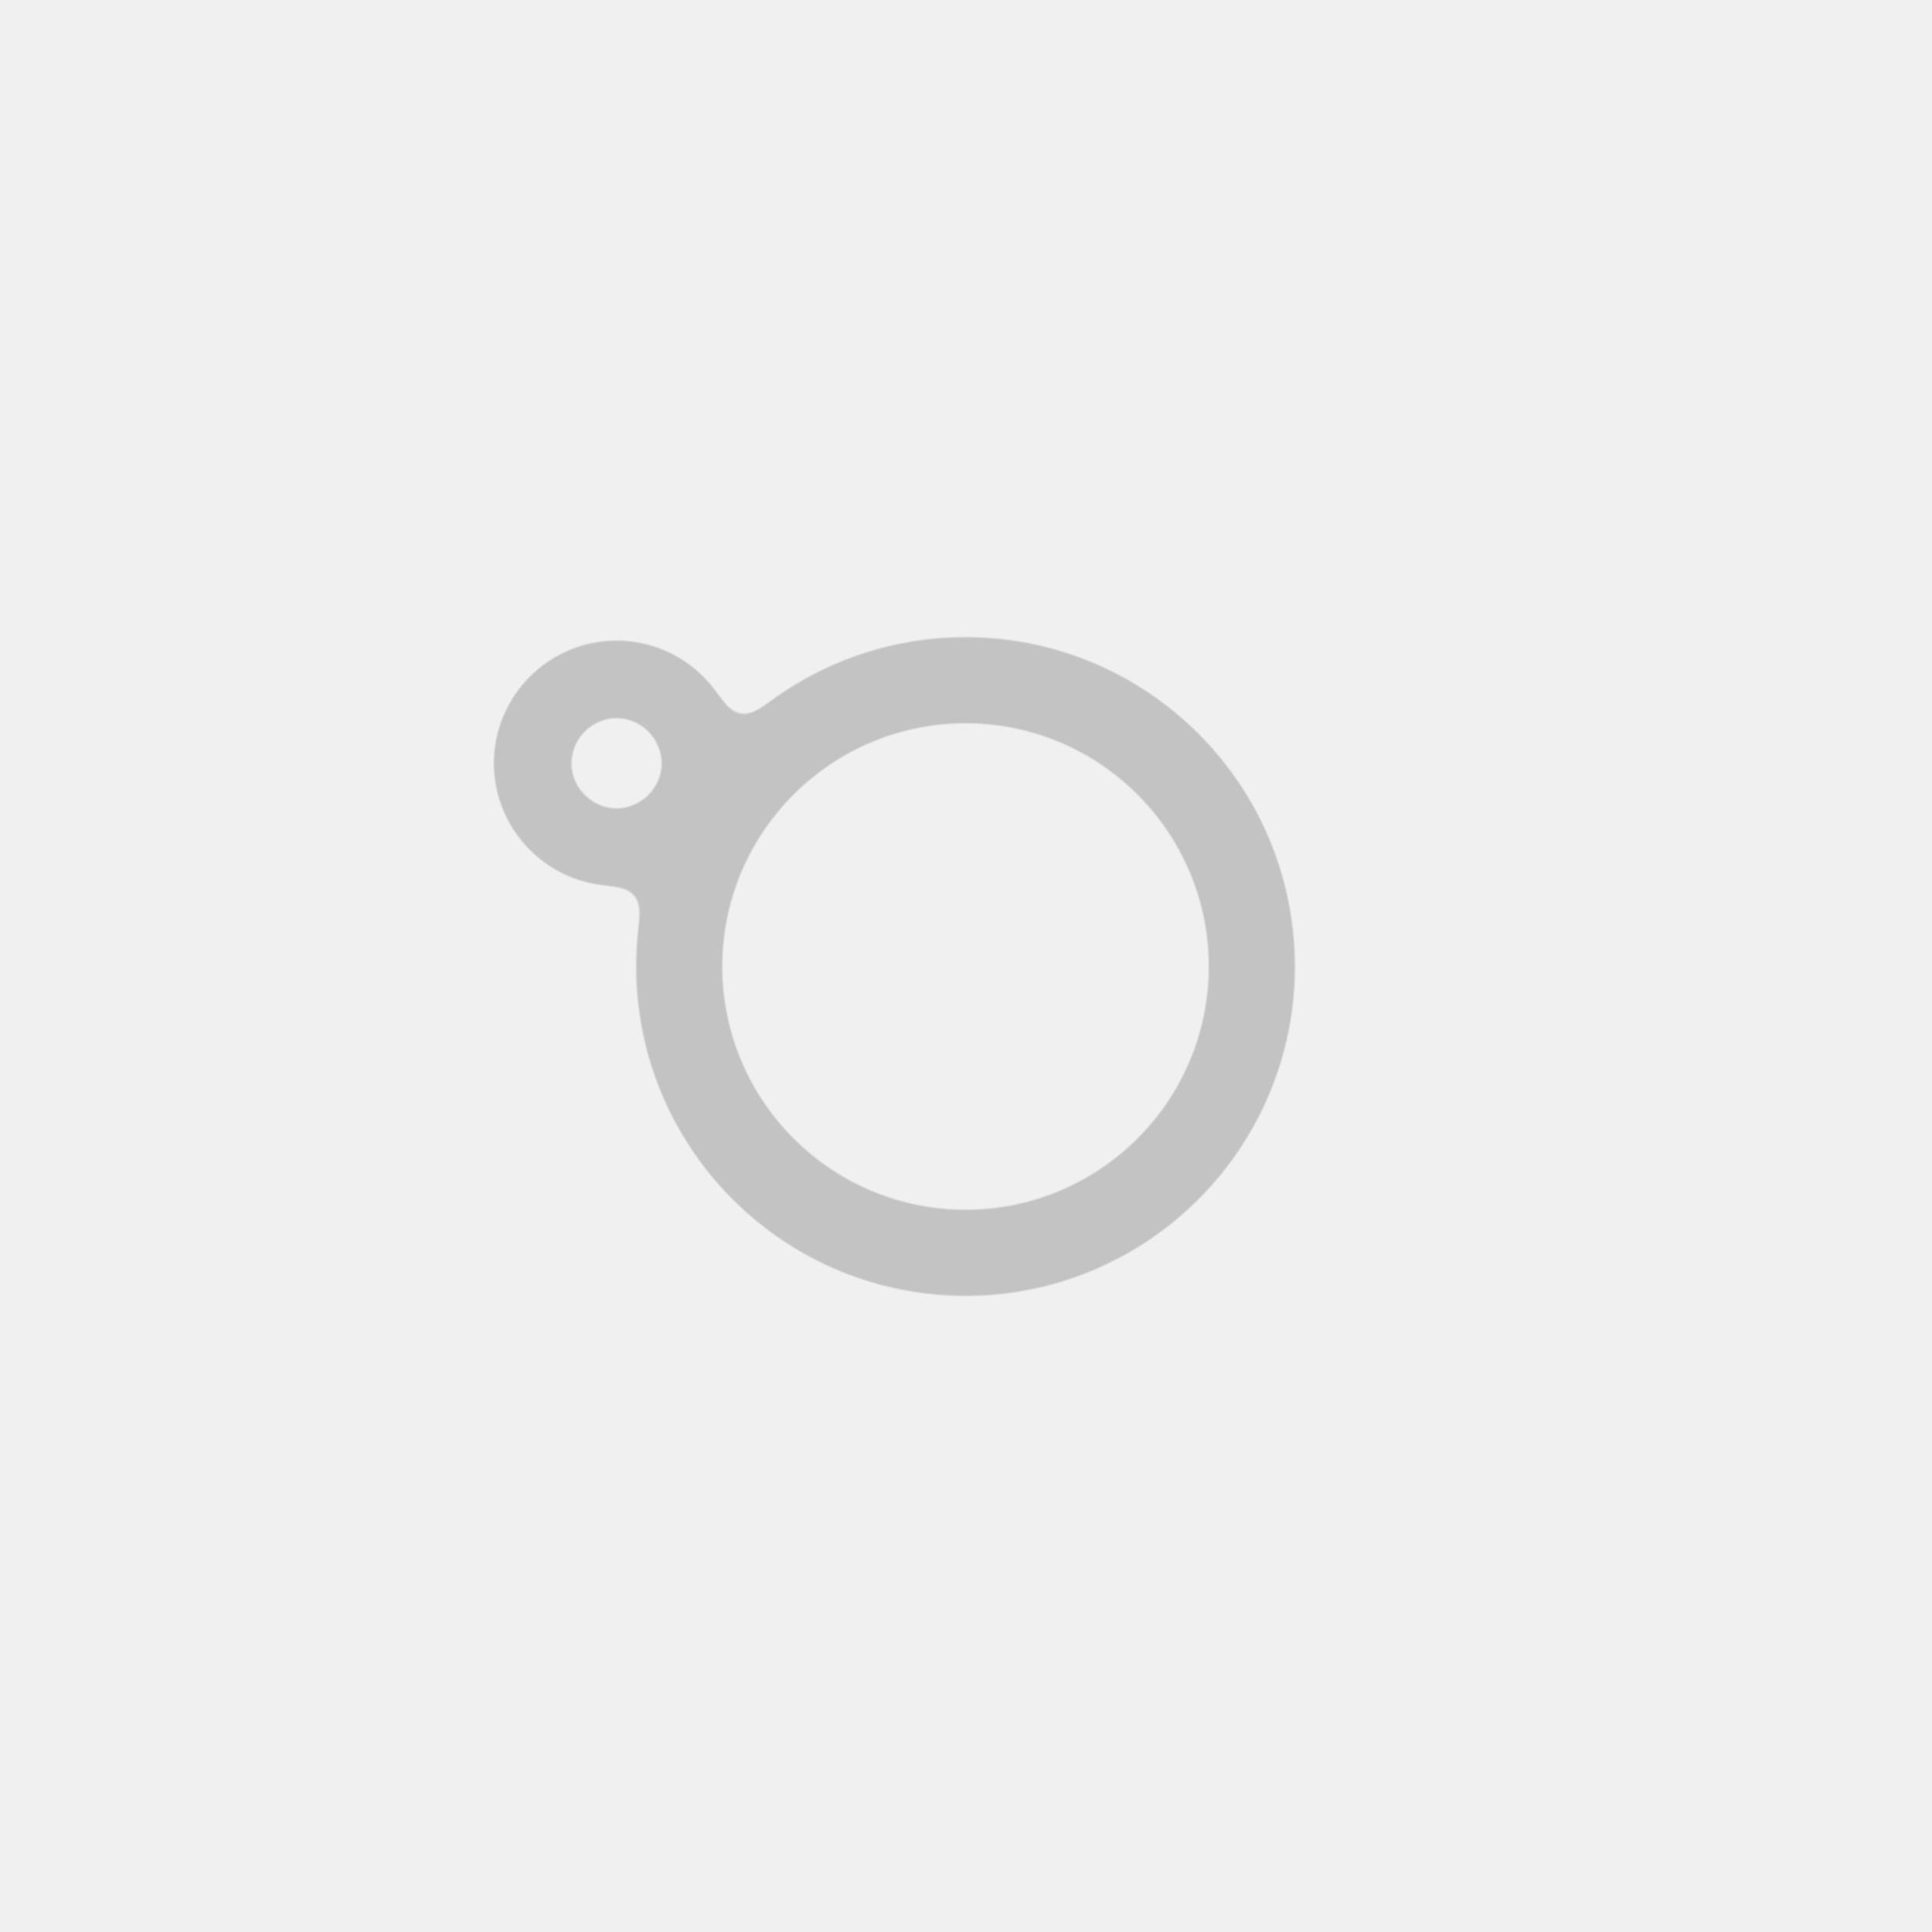
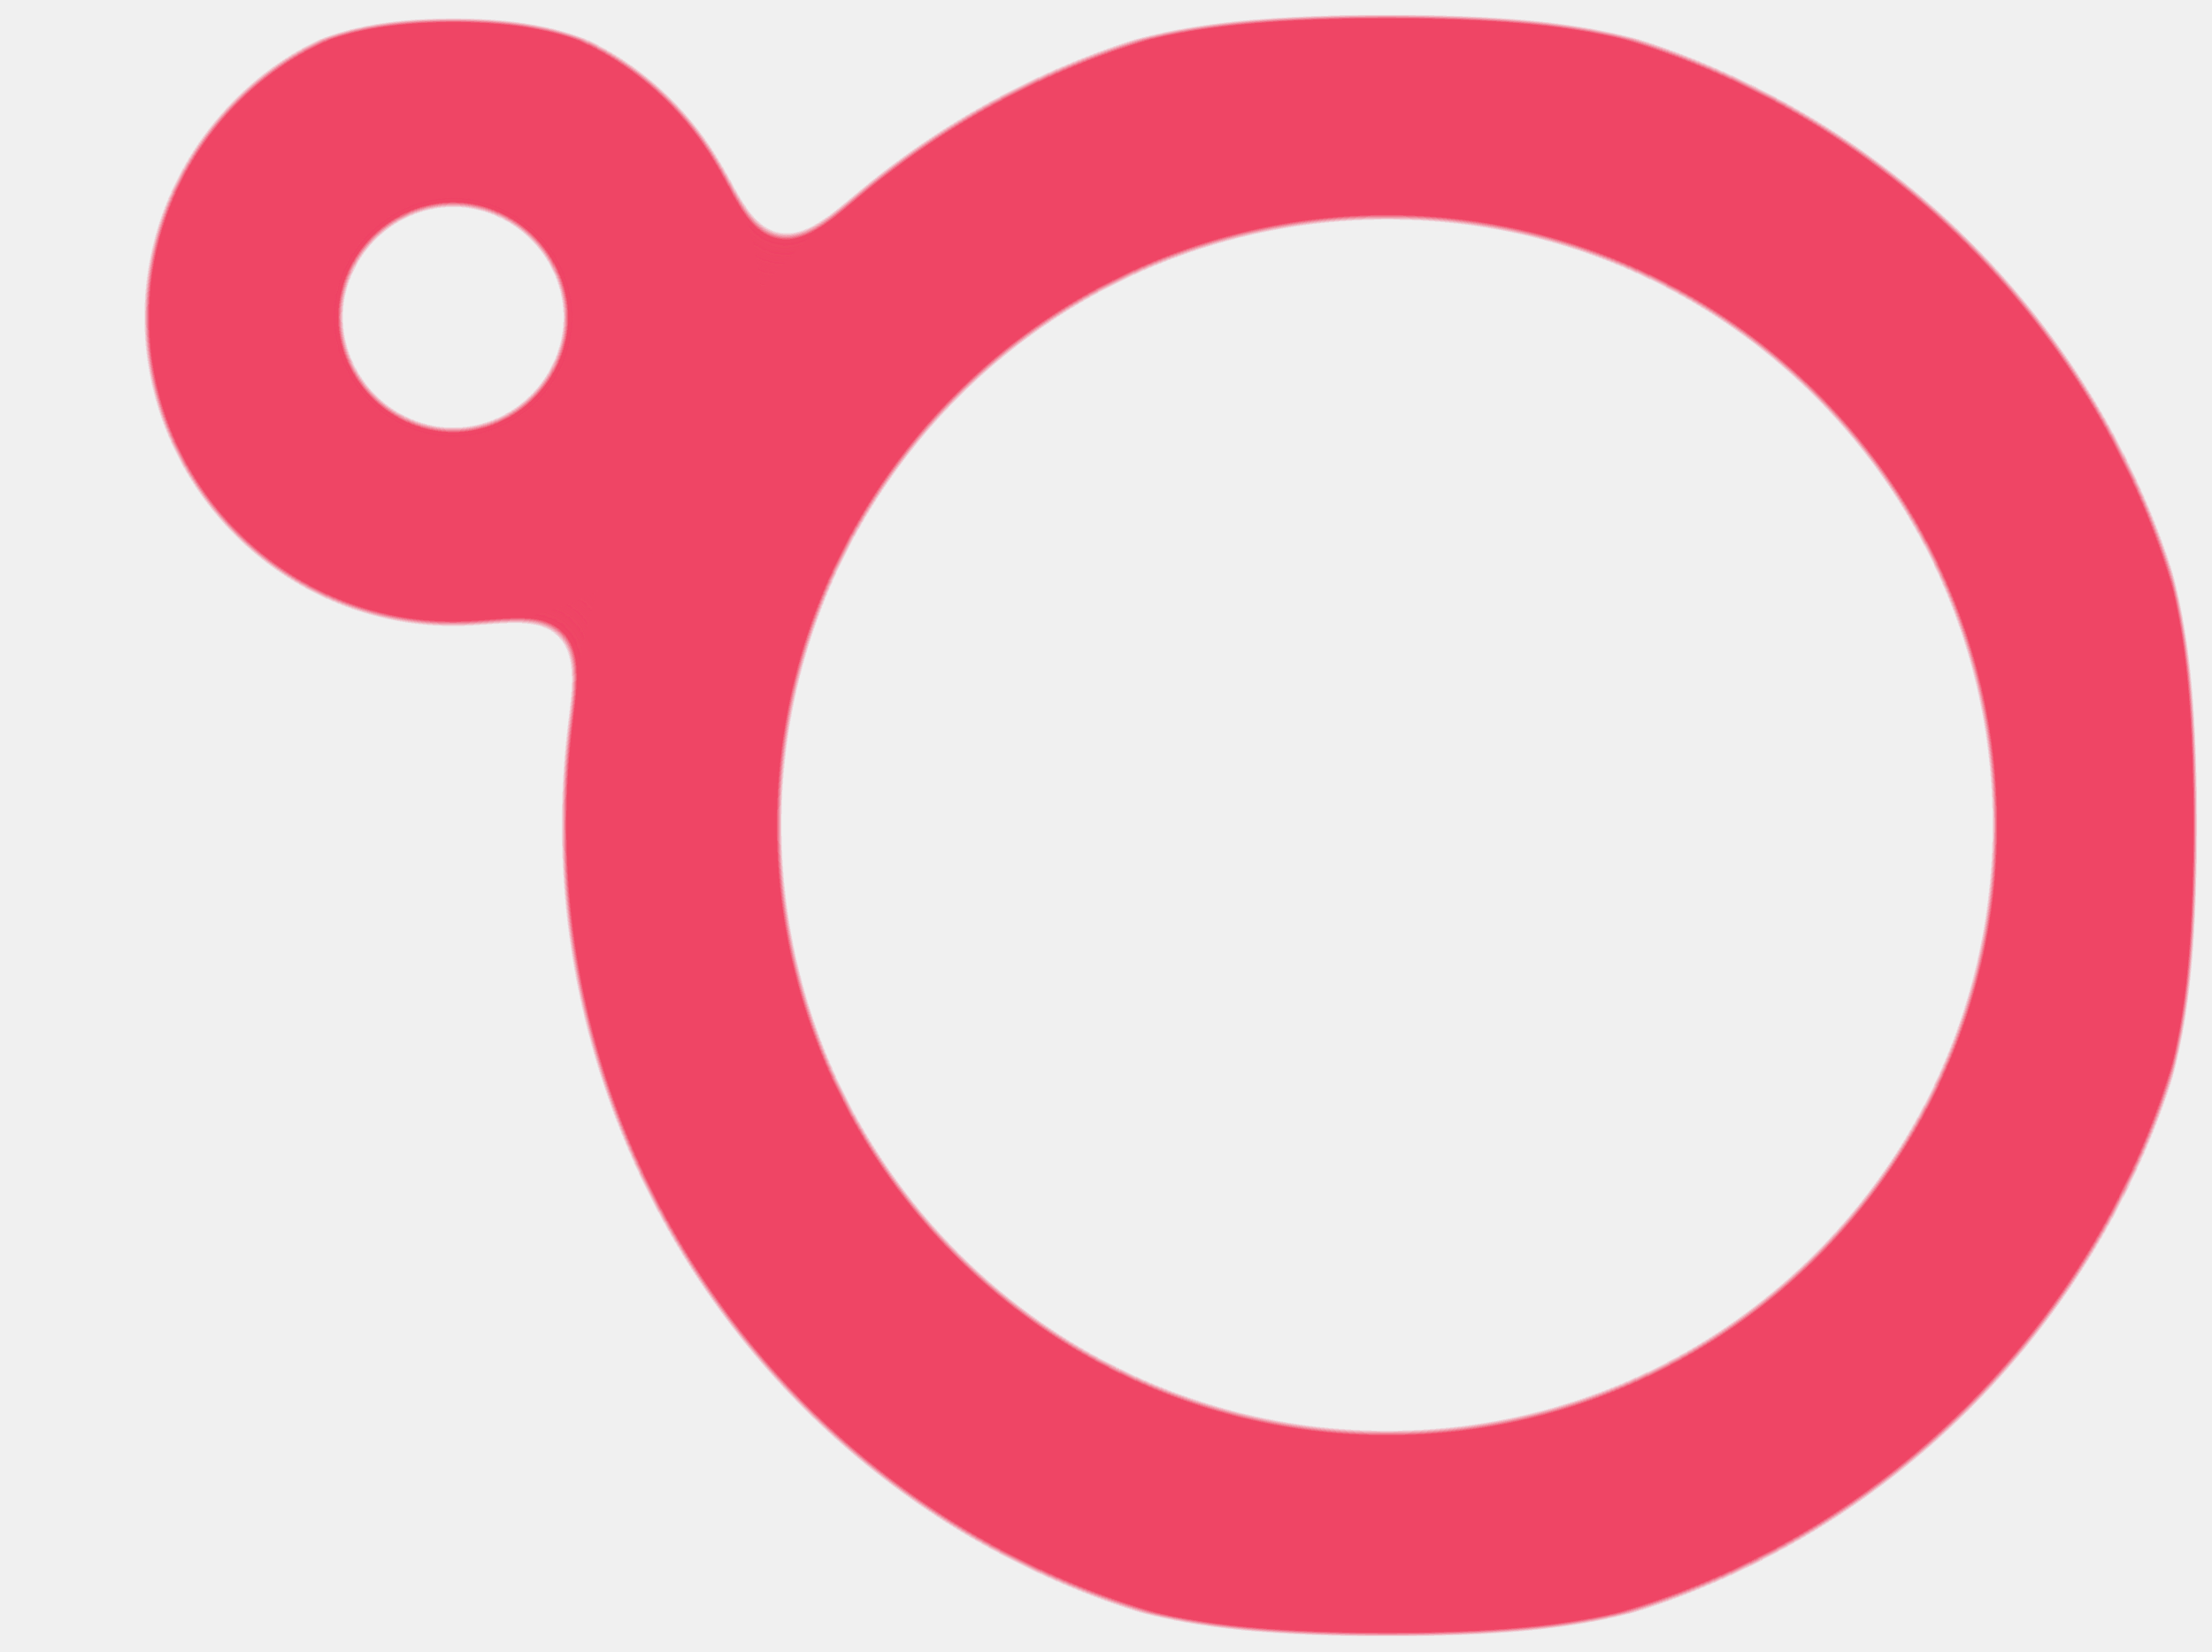
- <svg xmlns="http://www.w3.org/2000/svg" width="300" height="300" viewBox="0 0 1172 1172" fill="none">
+ <svg xmlns="http://www.w3.org/2000/svg" width="537" height="401" viewBox="0 0 537 401" fill="none">
  <g filter="url('#fancy-goo')">
-     <path fill-rule="evenodd" clip-rule="evenodd" d="M585.722 438.442C667.386 438.442 733.588 504.644 733.588 586.309C733.588 667.973 667.386 734.175 585.722 734.175C504.058 734.175 437.856 667.973 437.856 586.309C437.856 504.644 504.058 438.442 585.722 438.442ZM585.722 386.309C696.179 386.309 785.722 475.852 785.722 586.309C785.722 696.766 696.179 786.309 585.722 786.309C475.265 786.309 385.722 696.766 385.722 586.309C385.722 475.852 475.265 386.309 585.722 386.309Z" />
-     <path class="small" fill-rule="evenodd" clip-rule="evenodd" d="M324.021 434.021C340.037 434.021 353.021 447.004 353.021 463.021C353.021 479.037 340.037 492.021 324.021 492.021C308.004 492.021 295.021 479.037 295.021 463.021C295.021 447.004 308.004 434.021 324.021 434.021ZM324.021 388.021C365.442 388.021 399.021 421.599 399.021 463.021C399.021 504.442 365.442 538.021 324.021 538.021C282.599 538.021 249.021 504.442 249.021 463.021C249.021 421.599 282.599 388.021 324.021 388.021Z" />
+     <path fill-rule="evenodd" clip-rule="evenodd" d="M336.722 52.443C418.386 52.443 484.588 118.644 484.588 200.309C484.588 281.973 418.386 348.175 336.722 348.175C255.058 348.175 188.856 281.973 188.856 200.309C188.856 118.644 255.058 52.443 336.722 52.443ZM336.722 0.309C447.179 0.309 536.722 89.852 536.722 200.309C536.722 310.766 447.179 400.309 336.722 400.309C226.265 400.309 136.722 310.766 136.722 200.309C136.722 89.852 226.265 0.309 336.722 0.309Z" />
+     <path transform="translate(35 0)" fill-rule="evenodd" clip-rule="evenodd" d="M75.021 48.021C91.037 48.021 104.021 61.005 104.021 77.021C104.021 93.037 91.037 106.021 75.021 106.021C59.005 106.021 46.021 93.037 46.021 77.021C46.021 61.005 59.005 48.021 75.021 48.021ZM75.021 2.021C116.442 2.021 150.021 35.599 150.021 77.021C150.021 118.442 116.442 152.021 75.021 152.021C33.599 152.021 0.021 118.442 0.021 77.021C0.021 35.599 33.599 2.021 75.021 2.021Z" />
  </g>
  <defs>
    <filter id="fancy-goo">
      <feGaussianBlur in="SourceGraphic" stdDeviation="10" result="blur" />
-       <feColorMatrix in="blur" mode="matrix" values="1 0 0 0 0  0 1 0 0 0  0 0 1 0 0  0 0 0 19 -9" result="goo" />
+       <feColorMatrix in="blur" mode="matrix" values="1 0 0 0 0 0 1 0 0 0 0 0 1 0 0 0 0 0 19 -9" result="goo" />
      <feComposite in="SourceGraphic" in2="goo" operator="atop" />
    </filter>
  </defs>
-   <style>
-   path{fill:#c3c3c3}
-   @media (prefers-color-scheme:dark){path{fill:#fff}}
-   @keyframes rotateAnimation {
-       0% { transform: translate(470px, 500px) rotate(0deg) scale(-1.5)}
-       100% { transform: translate(50px, 0) rotate(360deg)}
-     }
-   .small {
-     animation: rotateAnimation 3s ease-out;
-     transform: translate(50px, 0)
-   }
- 
-   </style>
+   <style>path{fill:#ef4565} </style>
</svg>
